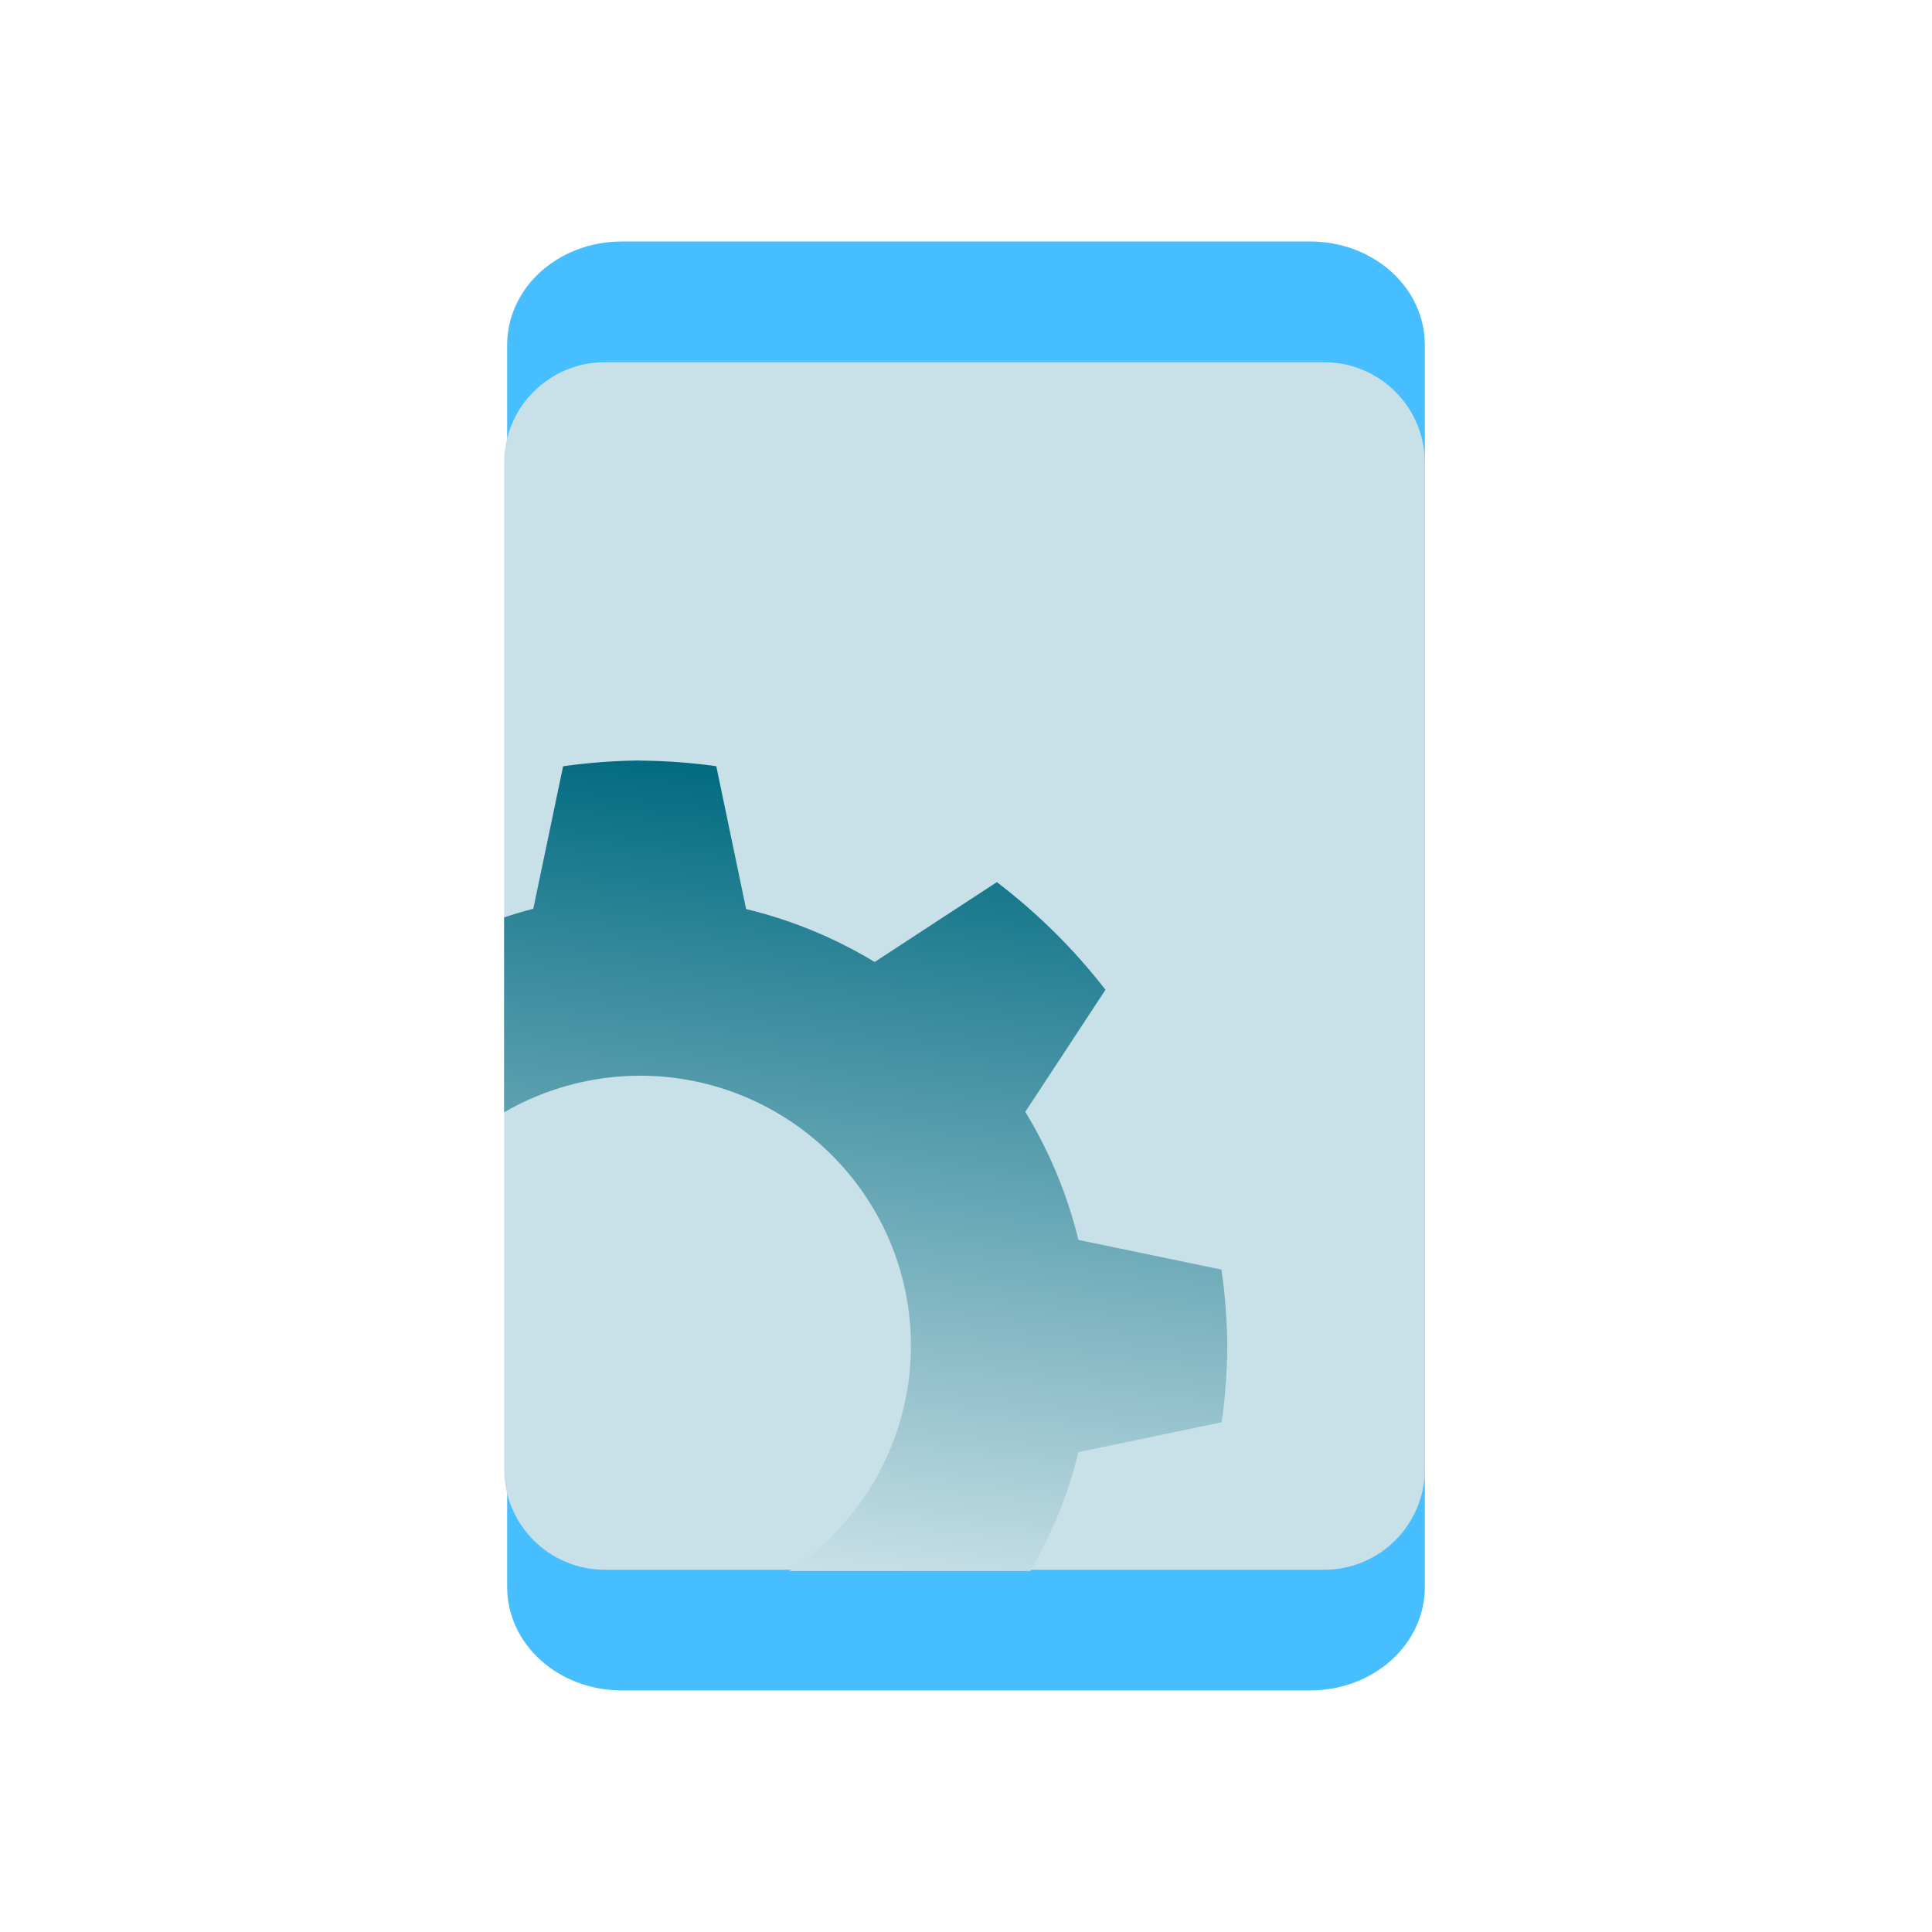
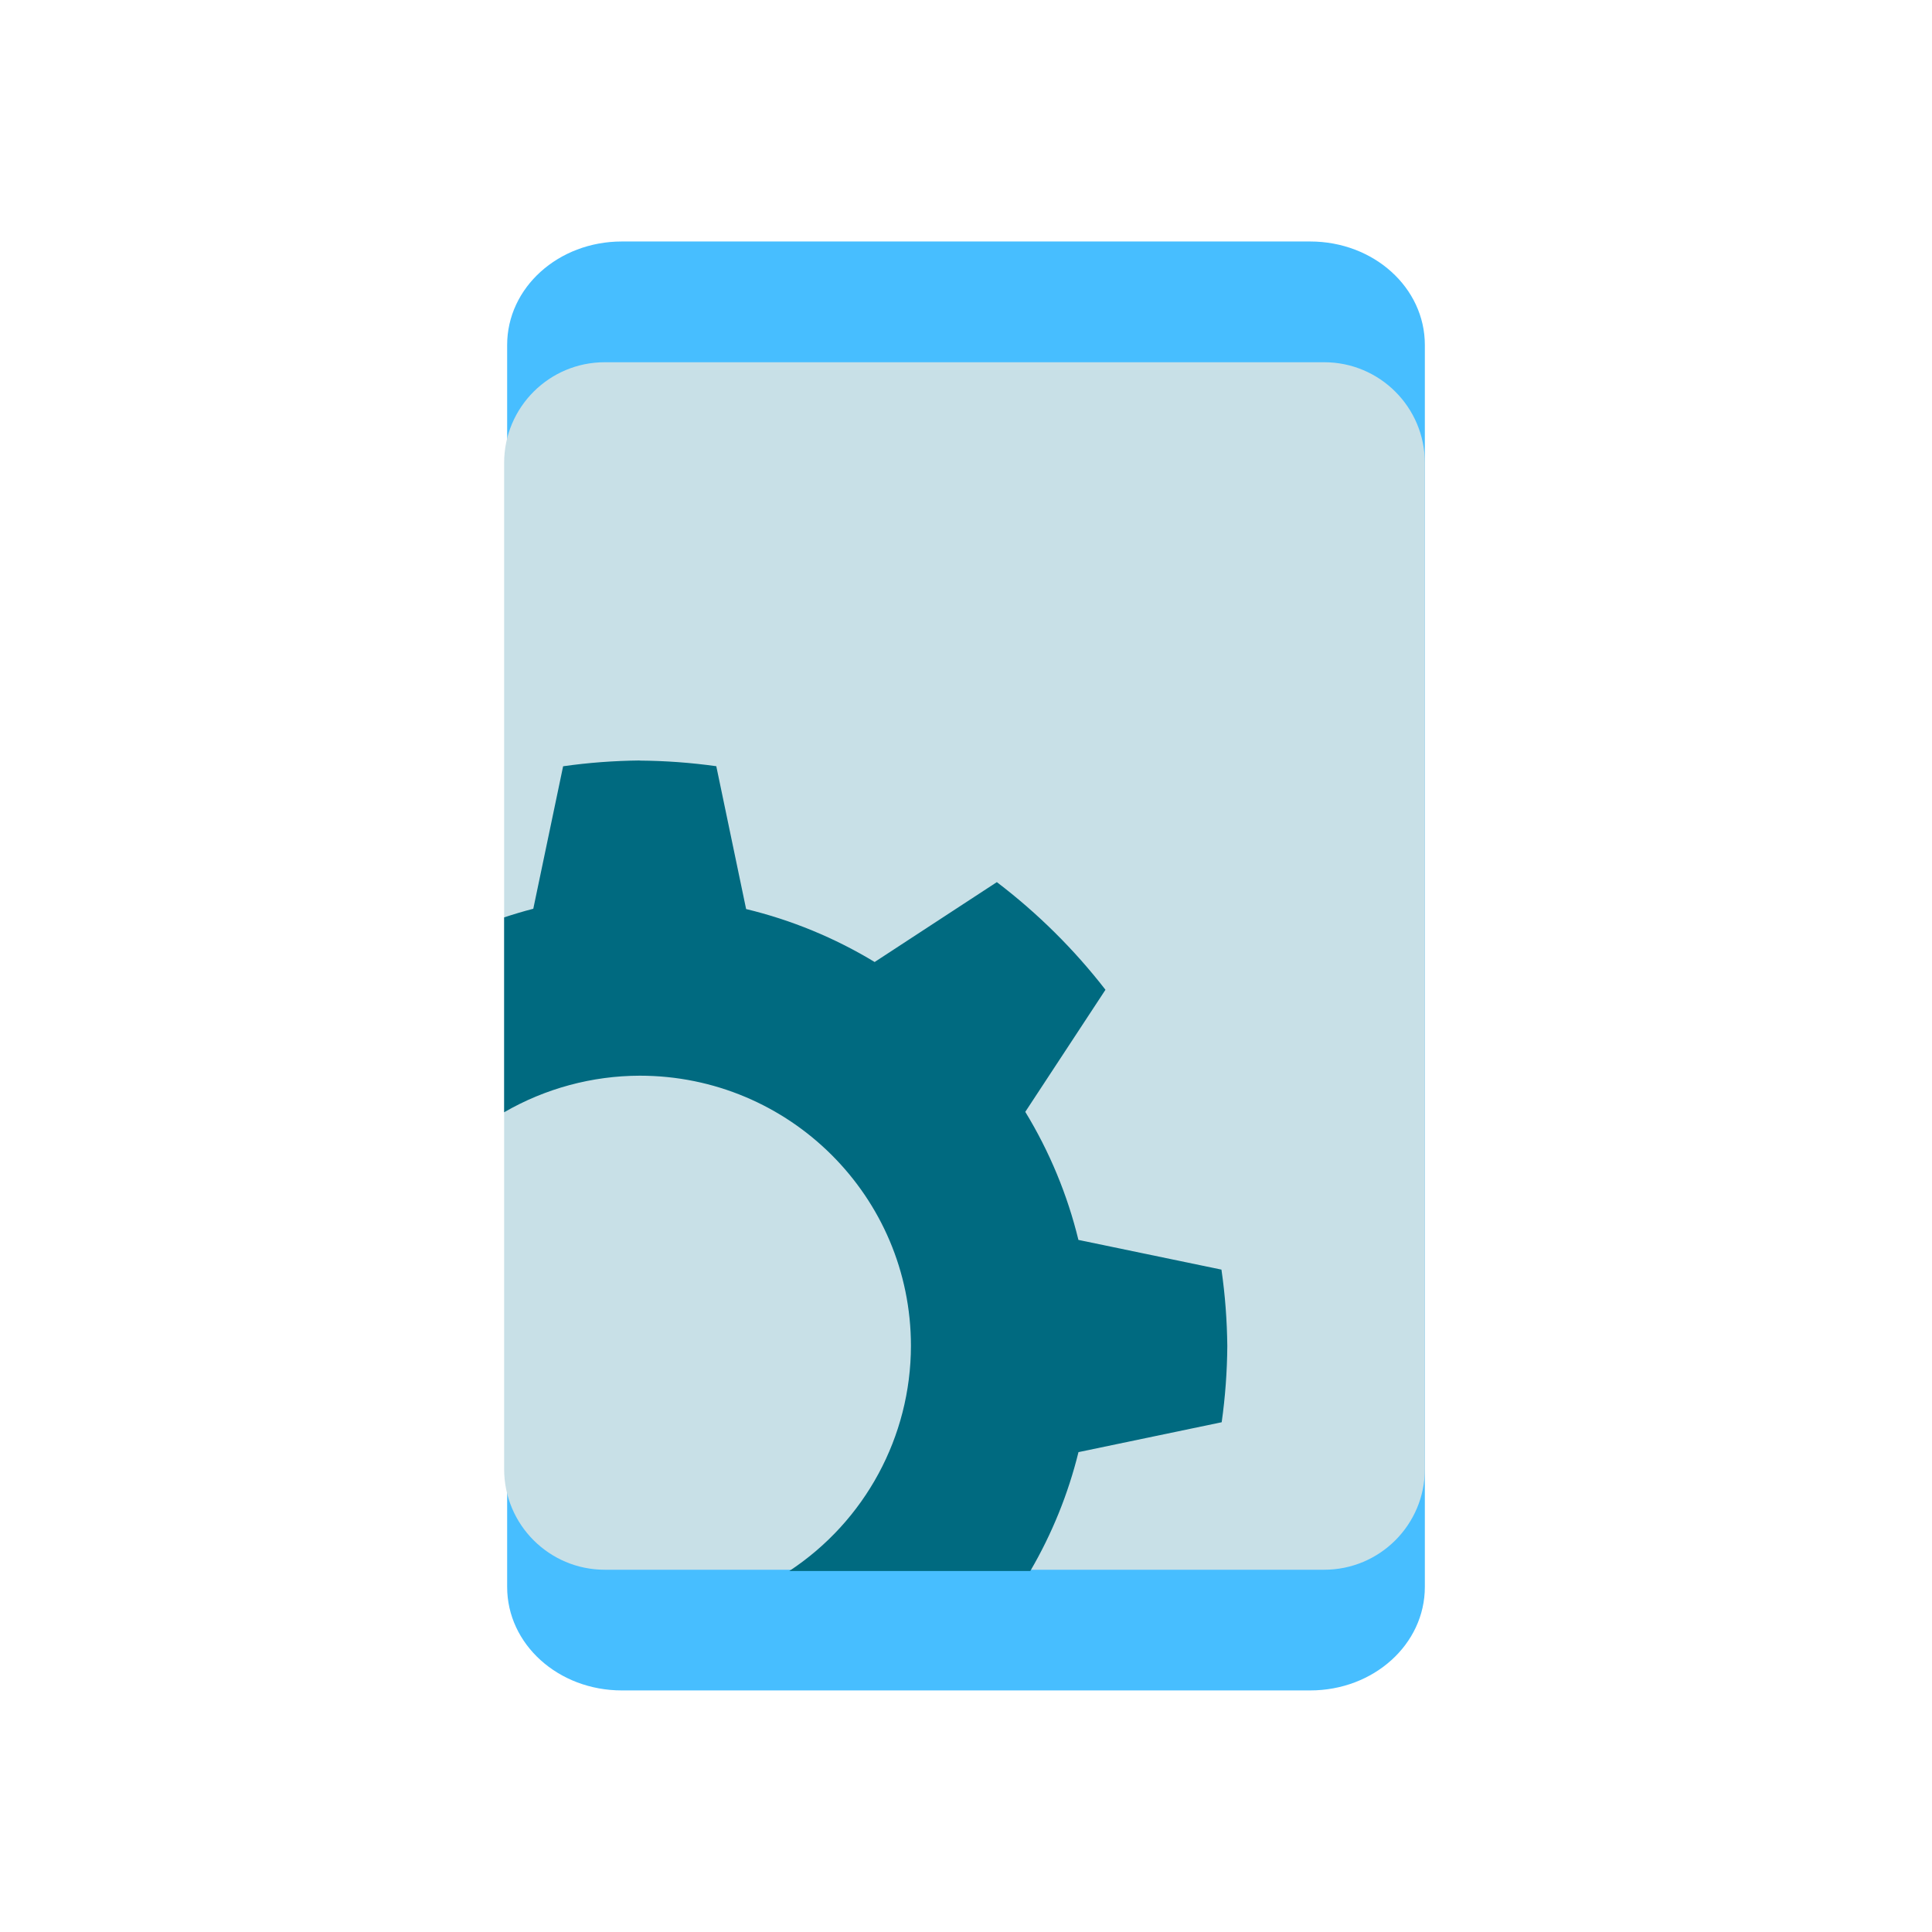
- <svg xmlns="http://www.w3.org/2000/svg" xmlns:xlink="http://www.w3.org/1999/xlink" width="32" height="32" id="svg3869" version="1.1" viewBox="0 0 32 32">
+ <svg xmlns="http://www.w3.org/2000/svg" width="32" height="32" id="svg3869" version="1.1" viewBox="0 0 32 32">
  <defs id="defs3871">
-     <linearGradient id="linearGradient863">
-       <stop style="stop-color:#006a80;stop-opacity:1" offset="0" id="stop859" />
-       <stop style="stop-color:#c8e0e7;stop-opacity:1" offset="1" id="stop861" />
-     </linearGradient>
    <style type="text/css" id="current-color-scheme">
      .ColorScheme-Text
      </style>
-     <linearGradient xlink:href="#linearGradient863" id="linearGradient865" x1="335.629" y1="542.284" x2="334.073" y2="555.383" gradientUnits="userSpaceOnUse" />
-     <linearGradient xlink:href="#linearGradient863" id="linearGradient873" x1="366.011" y1="544.34" x2="366.198" y2="553.352" gradientUnits="userSpaceOnUse" />
-     <linearGradient xlink:href="#linearGradient863" id="linearGradient881" x1="310.839" y1="542.502" x2="310.592" y2="550.429" gradientUnits="userSpaceOnUse" />
  </defs>
  <g id="layer1" transform="translate(-321,-529.3622)">
    <g id="kdeconnect">
      <rect y="529.362" x="321" height="32" width="32" id="rect4436" style="opacity:1;fill:none;fill-opacity:1;stroke:none;stroke-width:0.1;stroke-linecap:square;stroke-linejoin:miter;stroke-miterlimit:4;stroke-dasharray:none;stroke-dashoffset:0;stroke-opacity:1" />
      <path style="color:#000000;clip-rule:nonzero;display:inline;overflow:visible;visibility:visible;opacity:1;isolation:auto;mix-blend-mode:normal;color-interpolation:sRGB;color-interpolation-filters:linearRGB;solid-color:#000000;solid-opacity:1;fill:#47beff;fill-opacity:1;fill-rule:nonzero;stroke:none;stroke-width:1.805;stroke-linecap:butt;stroke-linejoin:miter;stroke-miterlimit:4;stroke-dasharray:none;stroke-dashoffset:0;stroke-opacity:1;color-rendering:auto;image-rendering:auto;shape-rendering:auto;text-rendering:auto;enable-background:accumulate" d="m 331.3,533.362 h 11.4 c 1.053,0 1.9,0.764 1.9,1.714 v 20.571 c 0,0.95 -0.847,1.714 -1.9,1.714 h -11.4 c -1.053,0 -1.9,-0.764 -1.9,-1.714 v -20.571 c 0,-0.95 0.847,-1.714 1.9,-1.714 z" id="rect4156-2" />
      <rect style="color:#000000;clip-rule:nonzero;display:inline;overflow:visible;visibility:visible;opacity:1;isolation:auto;mix-blend-mode:normal;color-interpolation:sRGB;color-interpolation-filters:linearRGB;solid-color:#000000;solid-opacity:1;fill:#c8e0e7;fill-opacity:1;fill-rule:nonzero;stroke:none;stroke-width:1.782;stroke-linecap:butt;stroke-linejoin:miter;stroke-miterlimit:4;stroke-dasharray:none;stroke-dashoffset:0;stroke-opacity:1;color-rendering:auto;image-rendering:auto;shape-rendering:auto;text-rendering:auto;enable-background:accumulate" id="rect4156-3-9" width="15.25" height="20" x="329.35" y="535.362" ry="1.667" />
-       <path style="color:#000000;clip-rule:nonzero;display:inline;overflow:visible;visibility:visible;opacity:1;isolation:auto;mix-blend-mode:normal;color-interpolation:sRGB;color-interpolation-filters:linearRGB;solid-color:#000000;solid-opacity:1;fill:url(#linearGradient865);fill-opacity:1;fill-rule:nonzero;stroke:none;stroke-width:1.839;stroke-linecap:butt;stroke-linejoin:miter;stroke-miterlimit:4;stroke-dasharray:none;stroke-dashoffset:0;stroke-opacity:1;color-rendering:auto;image-rendering:auto;shape-rendering:auto;text-rendering:auto;enable-background:accumulate" d="m 331.596,541.958 c -0.425,0.005 -0.849,0.036 -1.269,0.096 l -0.494,2.36 c -0.162,0.042 -0.323,0.09 -0.483,0.143 v 3.228 c 0.682,-0.395 1.457,-0.604 2.246,-0.606 2.481,0 4.492,2.003 4.492,4.475 -0.002,1.501 -0.758,2.901 -2.015,3.729 h 3.992 c 0.359,-0.615 0.628,-1.278 0.798,-1.969 l 2.372,-0.495 c 0.059,-0.419 0.09,-0.841 0.093,-1.264 -0.005,-0.423 -0.036,-0.845 -0.097,-1.264 l -2.369,-0.492 c -0.182,-0.748 -0.479,-1.463 -0.88,-2.121 l 1.328,-2.022 c -0.519,-0.67 -1.124,-1.269 -1.799,-1.783 l -2.024,1.323 c -0.66,-0.4 -1.378,-0.696 -2.129,-0.877 l -0.494,-2.366 c -0.421,-0.059 -0.845,-0.09 -1.269,-0.093 z" id="path6302-1" />
+       <path style="color:#000000;clip-rule:nonzero;display:inline;overflow:visible;visibility:visible;opacity:1;isolation:auto;mix-blend-mode:normal;color-interpolation:sRGB;color-interpolation-filters:linearRGB;solid-color:#000000;solid-opacity:1;fill:#006a80;fill-opacity:1;fill-rule:nonzero;stroke:none;stroke-width:1.839;stroke-linecap:butt;stroke-linejoin:miter;stroke-miterlimit:4;stroke-dasharray:none;stroke-dashoffset:0;stroke-opacity:1;color-rendering:auto;image-rendering:auto;shape-rendering:auto;text-rendering:auto;enable-background:accumulate" d="m 331.596,541.958 c -0.425,0.005 -0.849,0.036 -1.269,0.096 l -0.494,2.36 c -0.162,0.042 -0.323,0.09 -0.483,0.143 v 3.228 c 0.682,-0.395 1.457,-0.604 2.246,-0.606 2.481,0 4.492,2.003 4.492,4.475 -0.002,1.501 -0.758,2.901 -2.015,3.729 h 3.992 c 0.359,-0.615 0.628,-1.278 0.798,-1.969 l 2.372,-0.495 c 0.059,-0.419 0.09,-0.841 0.093,-1.264 -0.005,-0.423 -0.036,-0.845 -0.097,-1.264 l -2.369,-0.492 c -0.182,-0.748 -0.479,-1.463 -0.88,-2.121 l 1.328,-2.022 c -0.519,-0.67 -1.124,-1.269 -1.799,-1.783 l -2.024,1.323 c -0.66,-0.4 -1.378,-0.696 -2.129,-0.877 l -0.494,-2.366 c -0.421,-0.059 -0.845,-0.09 -1.269,-0.093 z" id="path6302-1" />
    </g>
    <g id="16-16-kdeconnect">
      <rect y="537.362" x="303" height="16" width="16" id="rect4442" style="opacity:1;fill:none;fill-opacity:1;stroke:none;stroke-width:0.101;stroke-linecap:square;stroke-linejoin:miter;stroke-miterlimit:4;stroke-dasharray:none;stroke-dashoffset:0;stroke-opacity:1" />
      <rect style="color:#000000;clip-rule:nonzero;display:inline;overflow:visible;visibility:visible;opacity:1;isolation:auto;mix-blend-mode:normal;color-interpolation:sRGB;color-interpolation-filters:linearRGB;solid-color:#000000;solid-opacity:1;fill:#47beff;fill-opacity:1;fill-rule:nonzero;stroke:none;stroke-width:2;stroke-linecap:butt;stroke-linejoin:miter;stroke-miterlimit:4;stroke-dasharray:none;stroke-dashoffset:0;stroke-opacity:1;color-rendering:auto;image-rendering:auto;shape-rendering:auto;text-rendering:auto;enable-background:accumulate" id="rect4156-27" width="8" height="12" x="307" y="539.362" ry="1" />
      <rect style="color:#000000;clip-rule:nonzero;display:inline;overflow:visible;visibility:visible;opacity:1;isolation:auto;mix-blend-mode:normal;color-interpolation:sRGB;color-interpolation-filters:linearRGB;solid-color:#000000;solid-opacity:1;fill:#c8e0e7;fill-opacity:1;fill-rule:nonzero;stroke:none;stroke-width:2;stroke-linecap:butt;stroke-linejoin:miter;stroke-miterlimit:4;stroke-dasharray:none;stroke-dashoffset:0;stroke-opacity:1;color-rendering:auto;image-rendering:auto;shape-rendering:auto;text-rendering:auto;enable-background:accumulate" id="rect4156-3-0" width="8" height="10" x="307" y="540.362" ry="1" />
-       <path style="color:#000000;clip-rule:nonzero;display:inline;overflow:visible;visibility:visible;opacity:1;isolation:auto;mix-blend-mode:normal;color-interpolation:sRGB;color-interpolation-filters:linearRGB;solid-color:#000000;solid-opacity:1;fill:url(#linearGradient881);fill-opacity:1;fill-rule:nonzero;stroke:none;stroke-width:2;stroke-linecap:butt;stroke-linejoin:miter;stroke-miterlimit:4;stroke-dasharray:none;stroke-dashoffset:0;stroke-opacity:1;color-rendering:auto;image-rendering:auto;shape-rendering:auto;text-rendering:auto;enable-background:accumulate" d="m 308.333,542.362 c -0.252,0.003 -0.504,0.022 -0.753,0.057 l -0.293,1.406 c -0.096,0.025 -0.192,0.053 -0.286,0.085 v 1.924 c 0.405,-0.235 0.865,-0.36 1.333,-0.361 1.473,0 2.667,1.194 2.667,2.667 -7.9e-4,0.894 -0.45,1.729 -1.196,2.222 h 2.37 c 0.213,-0.367 0.373,-0.762 0.474,-1.174 l 1.408,-0.295 c 0.035,-0.25 0.053,-0.501 0.056,-0.753 -0.003,-0.252 -0.022,-0.504 -0.057,-0.753 l -1.406,-0.293 c -0.108,-0.446 -0.284,-0.872 -0.523,-1.264 l 0.788,-1.205 c -0.308,-0.399 -0.667,-0.756 -1.068,-1.062 l -1.201,0.788 c -0.392,-0.238 -0.818,-0.415 -1.264,-0.523 l -0.293,-1.41 c -0.25,-0.035 -0.501,-0.053 -0.753,-0.056 z" id="path6302-9" />
+       <path style="color:#000000;clip-rule:nonzero;display:inline;overflow:visible;visibility:visible;opacity:1;isolation:auto;mix-blend-mode:normal;color-interpolation:sRGB;color-interpolation-filters:linearRGB;solid-color:#000000;solid-opacity:1;fill:#006a80;fill-opacity:1;fill-rule:nonzero;stroke:none;stroke-width:2;stroke-linecap:butt;stroke-linejoin:miter;stroke-miterlimit:4;stroke-dasharray:none;stroke-dashoffset:0;stroke-opacity:1;color-rendering:auto;image-rendering:auto;shape-rendering:auto;text-rendering:auto;enable-background:accumulate" d="m 308.333,542.362 c -0.252,0.003 -0.504,0.022 -0.753,0.057 l -0.293,1.406 c -0.096,0.025 -0.192,0.053 -0.286,0.085 v 1.924 c 0.405,-0.235 0.865,-0.36 1.333,-0.361 1.473,0 2.667,1.194 2.667,2.667 -7.9e-4,0.894 -0.45,1.729 -1.196,2.222 h 2.37 c 0.213,-0.367 0.373,-0.762 0.474,-1.174 l 1.408,-0.295 c 0.035,-0.25 0.053,-0.501 0.056,-0.753 -0.003,-0.252 -0.022,-0.504 -0.057,-0.753 l -1.406,-0.293 c -0.108,-0.446 -0.284,-0.872 -0.523,-1.264 l 0.788,-1.205 c -0.308,-0.399 -0.667,-0.756 -1.068,-1.062 l -1.201,0.788 c -0.392,-0.238 -0.818,-0.415 -1.264,-0.523 l -0.293,-1.41 c -0.25,-0.035 -0.501,-0.053 -0.753,-0.056 z" id="path6302-9" />
    </g>
    <g id="22-22-kdeconnect" transform="translate(-1)">
      <rect style="color:#000000;clip-rule:nonzero;display:inline;overflow:visible;visibility:visible;opacity:1;isolation:auto;mix-blend-mode:normal;color-interpolation:sRGB;color-interpolation-filters:linearRGB;solid-color:#000000;solid-opacity:1;fill:#47beff;fill-opacity:1;fill-rule:nonzero;stroke:none;stroke-width:2;stroke-linecap:butt;stroke-linejoin:miter;stroke-miterlimit:4;stroke-dasharray:none;stroke-dashoffset:0;stroke-opacity:1;color-rendering:auto;image-rendering:auto;shape-rendering:auto;text-rendering:auto;enable-background:accumulate" id="rect4156" width="10" height="18" x="362" y="536.362" ry="1" />
      <rect style="color:#000000;clip-rule:nonzero;display:inline;overflow:visible;visibility:visible;opacity:1;isolation:auto;mix-blend-mode:normal;color-interpolation:sRGB;color-interpolation-filters:linearRGB;solid-color:#000000;solid-opacity:1;fill:#c8e0e7;fill-opacity:1;fill-rule:nonzero;stroke:none;stroke-width:2;stroke-linecap:butt;stroke-linejoin:miter;stroke-miterlimit:4;stroke-dasharray:none;stroke-dashoffset:0;stroke-opacity:1;color-rendering:auto;image-rendering:auto;shape-rendering:auto;text-rendering:auto;enable-background:accumulate" id="rect4156-3" width="10" height="16" x="362" y="537.362" ry="1" />
      <rect style="opacity:1;fill:none;fill-opacity:1;stroke:none;stroke-width:0.139;stroke-linecap:square;stroke-linejoin:miter;stroke-miterlimit:4;stroke-dasharray:none;stroke-dashoffset:0;stroke-opacity:1" id="rect4444" width="22" height="22" x="356" y="534.362" />
-       <path style="color:#000000;clip-rule:nonzero;display:inline;overflow:visible;visibility:visible;opacity:1;isolation:auto;mix-blend-mode:normal;color-interpolation:sRGB;color-interpolation-filters:linearRGB;solid-color:#000000;solid-opacity:1;fill:url(#linearGradient873);fill-opacity:1;fill-rule:nonzero;stroke:none;stroke-width:2;stroke-linecap:butt;stroke-linejoin:miter;stroke-miterlimit:4;stroke-dasharray:none;stroke-dashoffset:0;stroke-opacity:1;color-rendering:auto;image-rendering:auto;shape-rendering:auto;text-rendering:auto;enable-background:accumulate" d="m 363.5,544.362 c -0.284,0.003 -0.567,0.025 -0.848,0.065 l -0.33,1.582 c -0.108,0.028 -0.216,0.06 -0.322,0.096 v 2.164 c 0.456,-0.265 0.973,-0.405 1.5,-0.406 1.657,0 3,1.343 3,3 -8.9e-4,1.006 -0.506,1.945 -1.346,2.5 h 2.666 c 0.24,-0.412 0.419,-0.857 0.533,-1.32 l 1.584,-0.332 c 0.039,-0.281 0.06,-0.564 0.062,-0.848 -0.003,-0.284 -0.025,-0.567 -0.065,-0.848 l -1.582,-0.33 c -0.121,-0.501 -0.32,-0.981 -0.588,-1.422 l 0.887,-1.355 c -0.347,-0.449 -0.75,-0.851 -1.201,-1.195 l -1.352,0.887 c -0.441,-0.268 -0.92,-0.466 -1.422,-0.588 l -0.33,-1.586 c -0.281,-0.039 -0.564,-0.06 -0.848,-0.062 z" id="path6302" />
+       <path style="color:#000000;clip-rule:nonzero;display:inline;overflow:visible;visibility:visible;opacity:1;isolation:auto;mix-blend-mode:normal;color-interpolation:sRGB;color-interpolation-filters:linearRGB;solid-color:#000000;solid-opacity:1;fill:#006a80;fill-opacity:1;fill-rule:nonzero;stroke:none;stroke-width:2;stroke-linecap:butt;stroke-linejoin:miter;stroke-miterlimit:4;stroke-dasharray:none;stroke-dashoffset:0;stroke-opacity:1;color-rendering:auto;image-rendering:auto;shape-rendering:auto;text-rendering:auto;enable-background:accumulate" d="m 363.5,544.362 c -0.284,0.003 -0.567,0.025 -0.848,0.065 l -0.33,1.582 c -0.108,0.028 -0.216,0.06 -0.322,0.096 v 2.164 c 0.456,-0.265 0.973,-0.405 1.5,-0.406 1.657,0 3,1.343 3,3 -8.9e-4,1.006 -0.506,1.945 -1.346,2.5 h 2.666 c 0.24,-0.412 0.419,-0.857 0.533,-1.32 l 1.584,-0.332 c 0.039,-0.281 0.06,-0.564 0.062,-0.848 -0.003,-0.284 -0.025,-0.567 -0.065,-0.848 l -1.582,-0.33 c -0.121,-0.501 -0.32,-0.981 -0.588,-1.422 l 0.887,-1.355 c -0.347,-0.449 -0.75,-0.851 -1.201,-1.195 l -1.352,0.887 c -0.441,-0.268 -0.92,-0.466 -1.422,-0.588 l -0.33,-1.586 c -0.281,-0.039 -0.564,-0.06 -0.848,-0.062 z" id="path6302" />
    </g>
  </g>
</svg>
